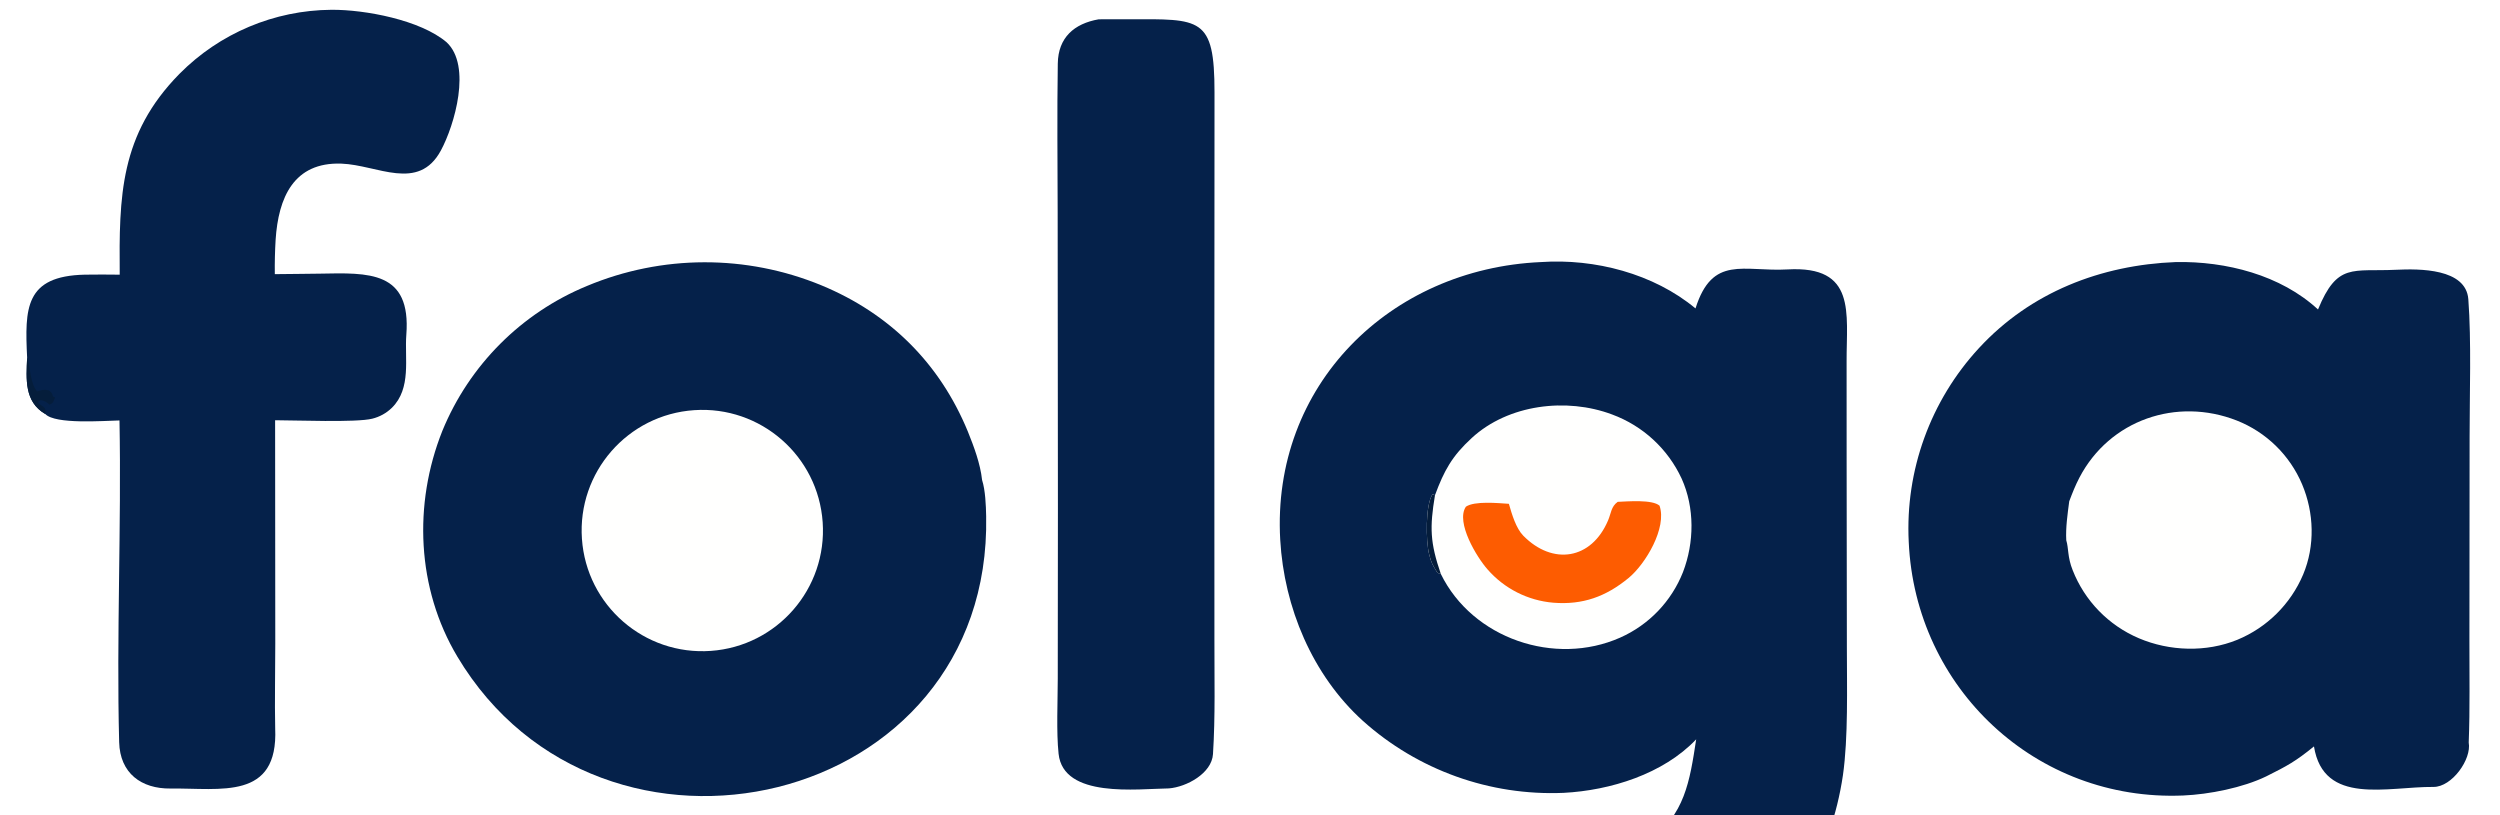
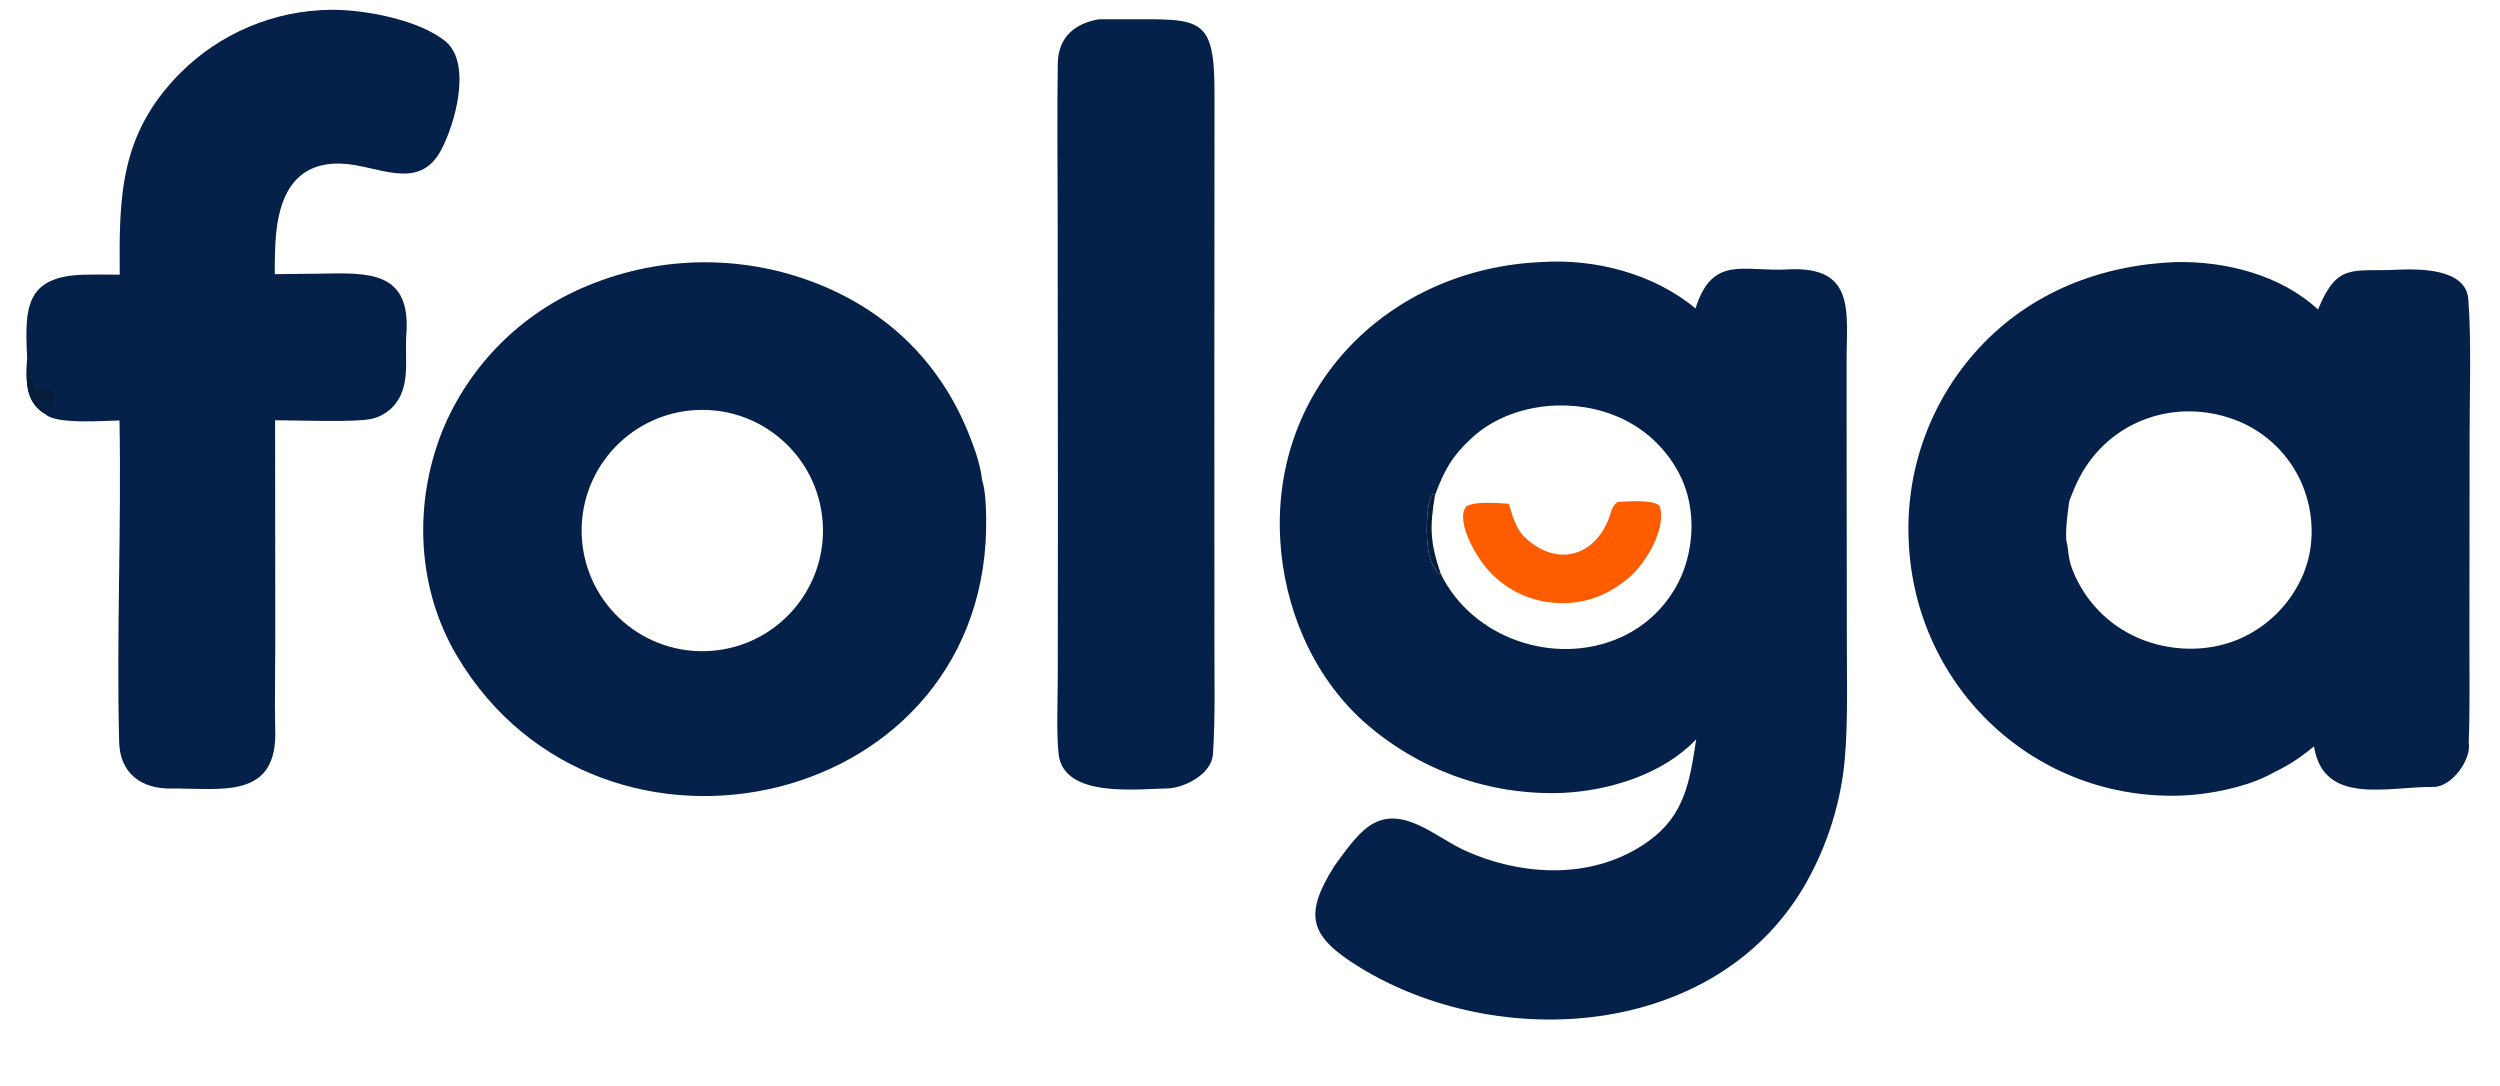
- <svg xmlns="http://www.w3.org/2000/svg" version="1.1" style="display: block;" viewBox="140 730 1750 570" preserveAspectRatio="xMidYMid meet">
+ <svg xmlns="http://www.w3.org/2000/svg" version="1.1" style="display: block;" viewBox="140 730 1750 760" preserveAspectRatio="xMidYMid meet">
  <path transform="translate(0,0)" fill="rgb(5,33,74)" d="M 1218.69 913.449 C 1256.31 910.87 1297.54 921.518 1326.85 945.895 C 1338.73 908.289 1360.39 920.345 1391.31 918.595 C 1439.58 915.863 1432.51 949.081 1432.62 982.944 L 1432.64 1052.49 L 1432.81 1183.37 C 1432.82 1210.72 1433.82 1246.45 1430.05 1272.66 C 1426.01 1300.19 1416.75 1326.69 1402.75 1350.73 C 1339.91 1457.12 1188.79 1466.81 1091.65 1407.04 C 1056.56 1385.45 1052.26 1370.81 1074.12 1336.13 C 1080.76 1327.05 1089.22 1314.57 1098.59 1308.12 C 1121.24 1292.7 1144.52 1315.91 1165.37 1325.33 C 1206.18 1343.8 1256.18 1345.97 1293.98 1318.8 C 1319.38 1300.55 1322.83 1276.95 1327.33 1247.53 C 1304.26 1271.83 1267.22 1283.3 1234.53 1285 C 1182.89 1287.19 1132.44 1269.08 1093.97 1234.56 C 1058.59 1202.48 1038.86 1155.12 1036.16 1107.91 C 1029.97 999.752 1112.9 918.118 1218.69 913.449 z" />
  <path transform="translate(0,0)" fill="rgb(255,255,254)" d="M 1144.49 1076.65 C 1150.91 1059.3 1156.41 1049.31 1170.25 1036.57 C 1195.77 1013.08 1236.52 1008.1 1268.49 1020.14 C 1290.01 1028.08 1307.51 1044.22 1317.15 1065.03 C 1326.34 1085.39 1326.04 1109.75 1318.1 1130.46 C 1310.02 1150.95 1294.21 1167.43 1274.08 1176.35 C 1228.48 1196.58 1170.7 1177.04 1148.56 1131.72 C 1147.32 1131.59 1148.15 1131.74 1146.16 1130.89 C 1142.77 1125.32 1142.02 1124.4 1140.39 1117.98 C 1138.07 1108.83 1137.69 1083.55 1142.79 1075.94 L 1144.49 1076.65 z" />
  <path transform="translate(0,0)" fill="rgb(5,29,59)" d="M 1148.56 1131.72 C 1147.32 1131.59 1148.15 1131.74 1146.16 1130.89 C 1142.77 1125.32 1142.02 1124.4 1140.39 1117.98 C 1138.07 1108.83 1137.69 1083.55 1142.79 1075.94 L 1144.49 1076.65 C 1140.71 1099.32 1141.06 1109.8 1148.56 1131.72 z" />
  <path transform="translate(0,0)" fill="rgb(253,92,1)" d="M 1272.39 1081.29 C 1279.35 1081 1296.62 1079.52 1301.68 1083.98 C 1307.01 1099.43 1291.93 1124.77 1280.02 1134.58 C 1264.13 1147.67 1247.86 1153.53 1227.34 1151.9 C 1209.55 1150.41 1193.05 1142.06 1181.31 1128.62 C 1173.84 1120.22 1158.79 1095.58 1166.12 1084.69 C 1172.13 1080.56 1188.5 1082.16 1196.22 1082.67 C 1198.31 1090.01 1201.2 1099.77 1206.29 1104.98 C 1226.91 1125.95 1254.02 1121.79 1265.65 1094.29 C 1267.83 1089.15 1267.74 1084.63 1272.39 1081.29 z" />
  <path transform="translate(0,0)" fill="rgb(5,33,74)" d="M 1663.19 913.438 C 1698.1 912.789 1736.49 922.447 1762.61 946.645 C 1776.12 913.669 1786.74 920.292 1817.17 918.841 C 1833.63 918.055 1866.2 917.871 1867.83 939.462 C 1870.03 968.684 1868.71 1006.62 1868.72 1035.96 L 1868.59 1178.05 C 1868.51 1202.06 1869.04 1225.5 1868.1 1249.8 C 1870.24 1261.33 1856.44 1280.96 1843.4 1280.85 C 1811.32 1280.57 1766.47 1294.2 1759.78 1252.49 C 1746.86 1263.01 1741.05 1266.12 1726.34 1273.47 C 1710.01 1281.4 1686.32 1286.09 1668.25 1286.85 C 1565.39 1291.19 1480.64 1211.89 1476.11 1109.26 C 1473.6 1059.3 1491.32 1010.43 1525.26 973.678 C 1561.33 934.548 1610.71 915.444 1663.19 913.438 z" />
  <path transform="translate(0,0)" fill="rgb(255,255,254)" d="M 1588.46 1080.91 C 1590.63 1075.15 1592.75 1069.77 1595.61 1064.3 C 1616.73 1023.95 1663.61 1007.85 1705.75 1024.37 C 1726.36 1032.51 1742.83 1048.6 1751.47 1069.01 C 1759.88 1088.9 1760.61 1112.09 1752.22 1132.12 C 1743.46 1152.86 1726.87 1169.3 1706.06 1177.88 C 1684.35 1186.73 1658.71 1185.93 1637.22 1176.78 C 1615.99 1167.77 1599.28 1150.59 1590.86 1129.11 C 1587.14 1119.82 1588.13 1113.8 1586.39 1108.22 C 1585.9 1099.28 1587.31 1089.77 1588.46 1080.91 z" />
  <path transform="translate(0,0)" fill="rgb(5,33,74)" d="M 827.459 1066.02 C 829.764 1073.22 830.163 1083.75 830.311 1091.39 C 834.275 1296.77 561.054 1358.72 460.135 1189.61 C 431.678 1141.93 429.24 1082.88 449.604 1031.71 C 468.437 985.696 504.904 949.132 550.87 930.175 C 603.354 908.222 662.418 908.065 715.017 929.739 C 762.7 949.469 797.823 984.256 817.481 1032.04 C 821.753 1042.62 826.228 1054.59 827.459 1066.02 z" />
  <path transform="translate(0,0)" fill="rgb(255,255,254)" d="M 625.971 1017.11 C 672.45 1013.99 712.672 1049.1 715.872 1095.58 C 719.071 1142.05 684.04 1182.34 637.573 1185.63 C 590.981 1188.92 550.559 1153.78 547.351 1107.18 C 544.143 1060.58 579.366 1020.22 625.971 1017.11 z" />
  <path transform="translate(0,0)" fill="rgb(5,33,74)" d="M 223.797 922.271 C 223.347 867.434 223.819 824.261 265.555 781.756 C 293.693 753.296 331.965 737.148 371.985 736.851 C 395.57 736.691 434.33 744.022 452.583 759.553 C 470.363 775.984 458.153 817.689 448.621 835.336 C 432.842 864.546 404.199 845.437 378.973 844.543 C 345.541 843.357 334.858 868.373 332.936 897.819 C 332.453 905.838 332.264 913.872 332.371 921.905 C 342.309 921.77 354.118 921.741 363.835 921.556 C 397.999 920.904 427.912 919.453 424.426 964.346 C 423.141 980.884 428.14 1001.82 414.329 1015.45 C 410.51 1019.18 405.763 1021.81 400.582 1023.08 C 389.56 1025.9 346.014 1024.17 332.579 1024.16 L 332.693 1180.47 C 332.713 1198.85 332.218 1221.2 332.634 1239.85 C 334.868 1290.44 294.451 1281.56 259.336 1281.97 C 238.909 1282.2 223.976 1271.27 223.411 1249.52 C 221.47 1174.83 225.043 1098.95 223.646 1024.31 C 212.534 1024.56 178.738 1027.19 171.731 1019.84 C 156.88 1011.16 158.367 995.34 158.986 980.312 C 157.327 945.808 157.374 923.211 199.334 922.266 C 207.488 922.145 215.643 922.147 223.797 922.271 z" />
  <path transform="translate(0,0)" fill="rgb(5,29,59)" d="M 158.986 980.312 L 159.252 981.163 C 161.173 987.503 161.363 998.711 165.919 1003.99 C 169.475 1002.99 170.674 1002.35 174.412 1003.32 C 176.38 1005.12 176.279 1004.95 177.097 1007.49 L 178.609 1008.31 C 176.789 1011.97 177.623 1011.74 174.686 1013.32 C 172.265 1011.26 171.885 1010.83 168.631 1010.11 L 166.82 1010.81 L 166.829 1012.35 C 170.707 1015.14 172.447 1014.9 171.731 1019.84 C 156.88 1011.16 158.367 995.34 158.986 980.312 z" />
  <path transform="translate(0,0)" fill="rgb(5,33,74)" d="M 909.088 743.514 C 915.961 743.492 923.238 743.47 930.099 743.463 C 980.261 743.417 990.214 741.538 990.154 794.71 L 990.133 843.197 L 990.044 1004.54 L 990.092 1177.31 C 990.024 1203.99 990.792 1231.34 989.089 1257.89 C 988.224 1271.38 970.554 1280.89 958.25 1281.88 C 936.086 1282.18 884.317 1289 881.007 1257.64 C 879.385 1242.29 880.417 1220.89 880.436 1204.99 L 880.541 1086 L 880.366 878.876 C 880.293 844.074 879.912 809.248 880.454 774.459 C 880.737 756.334 891.839 746.547 909.088 743.514 z" />
</svg>
